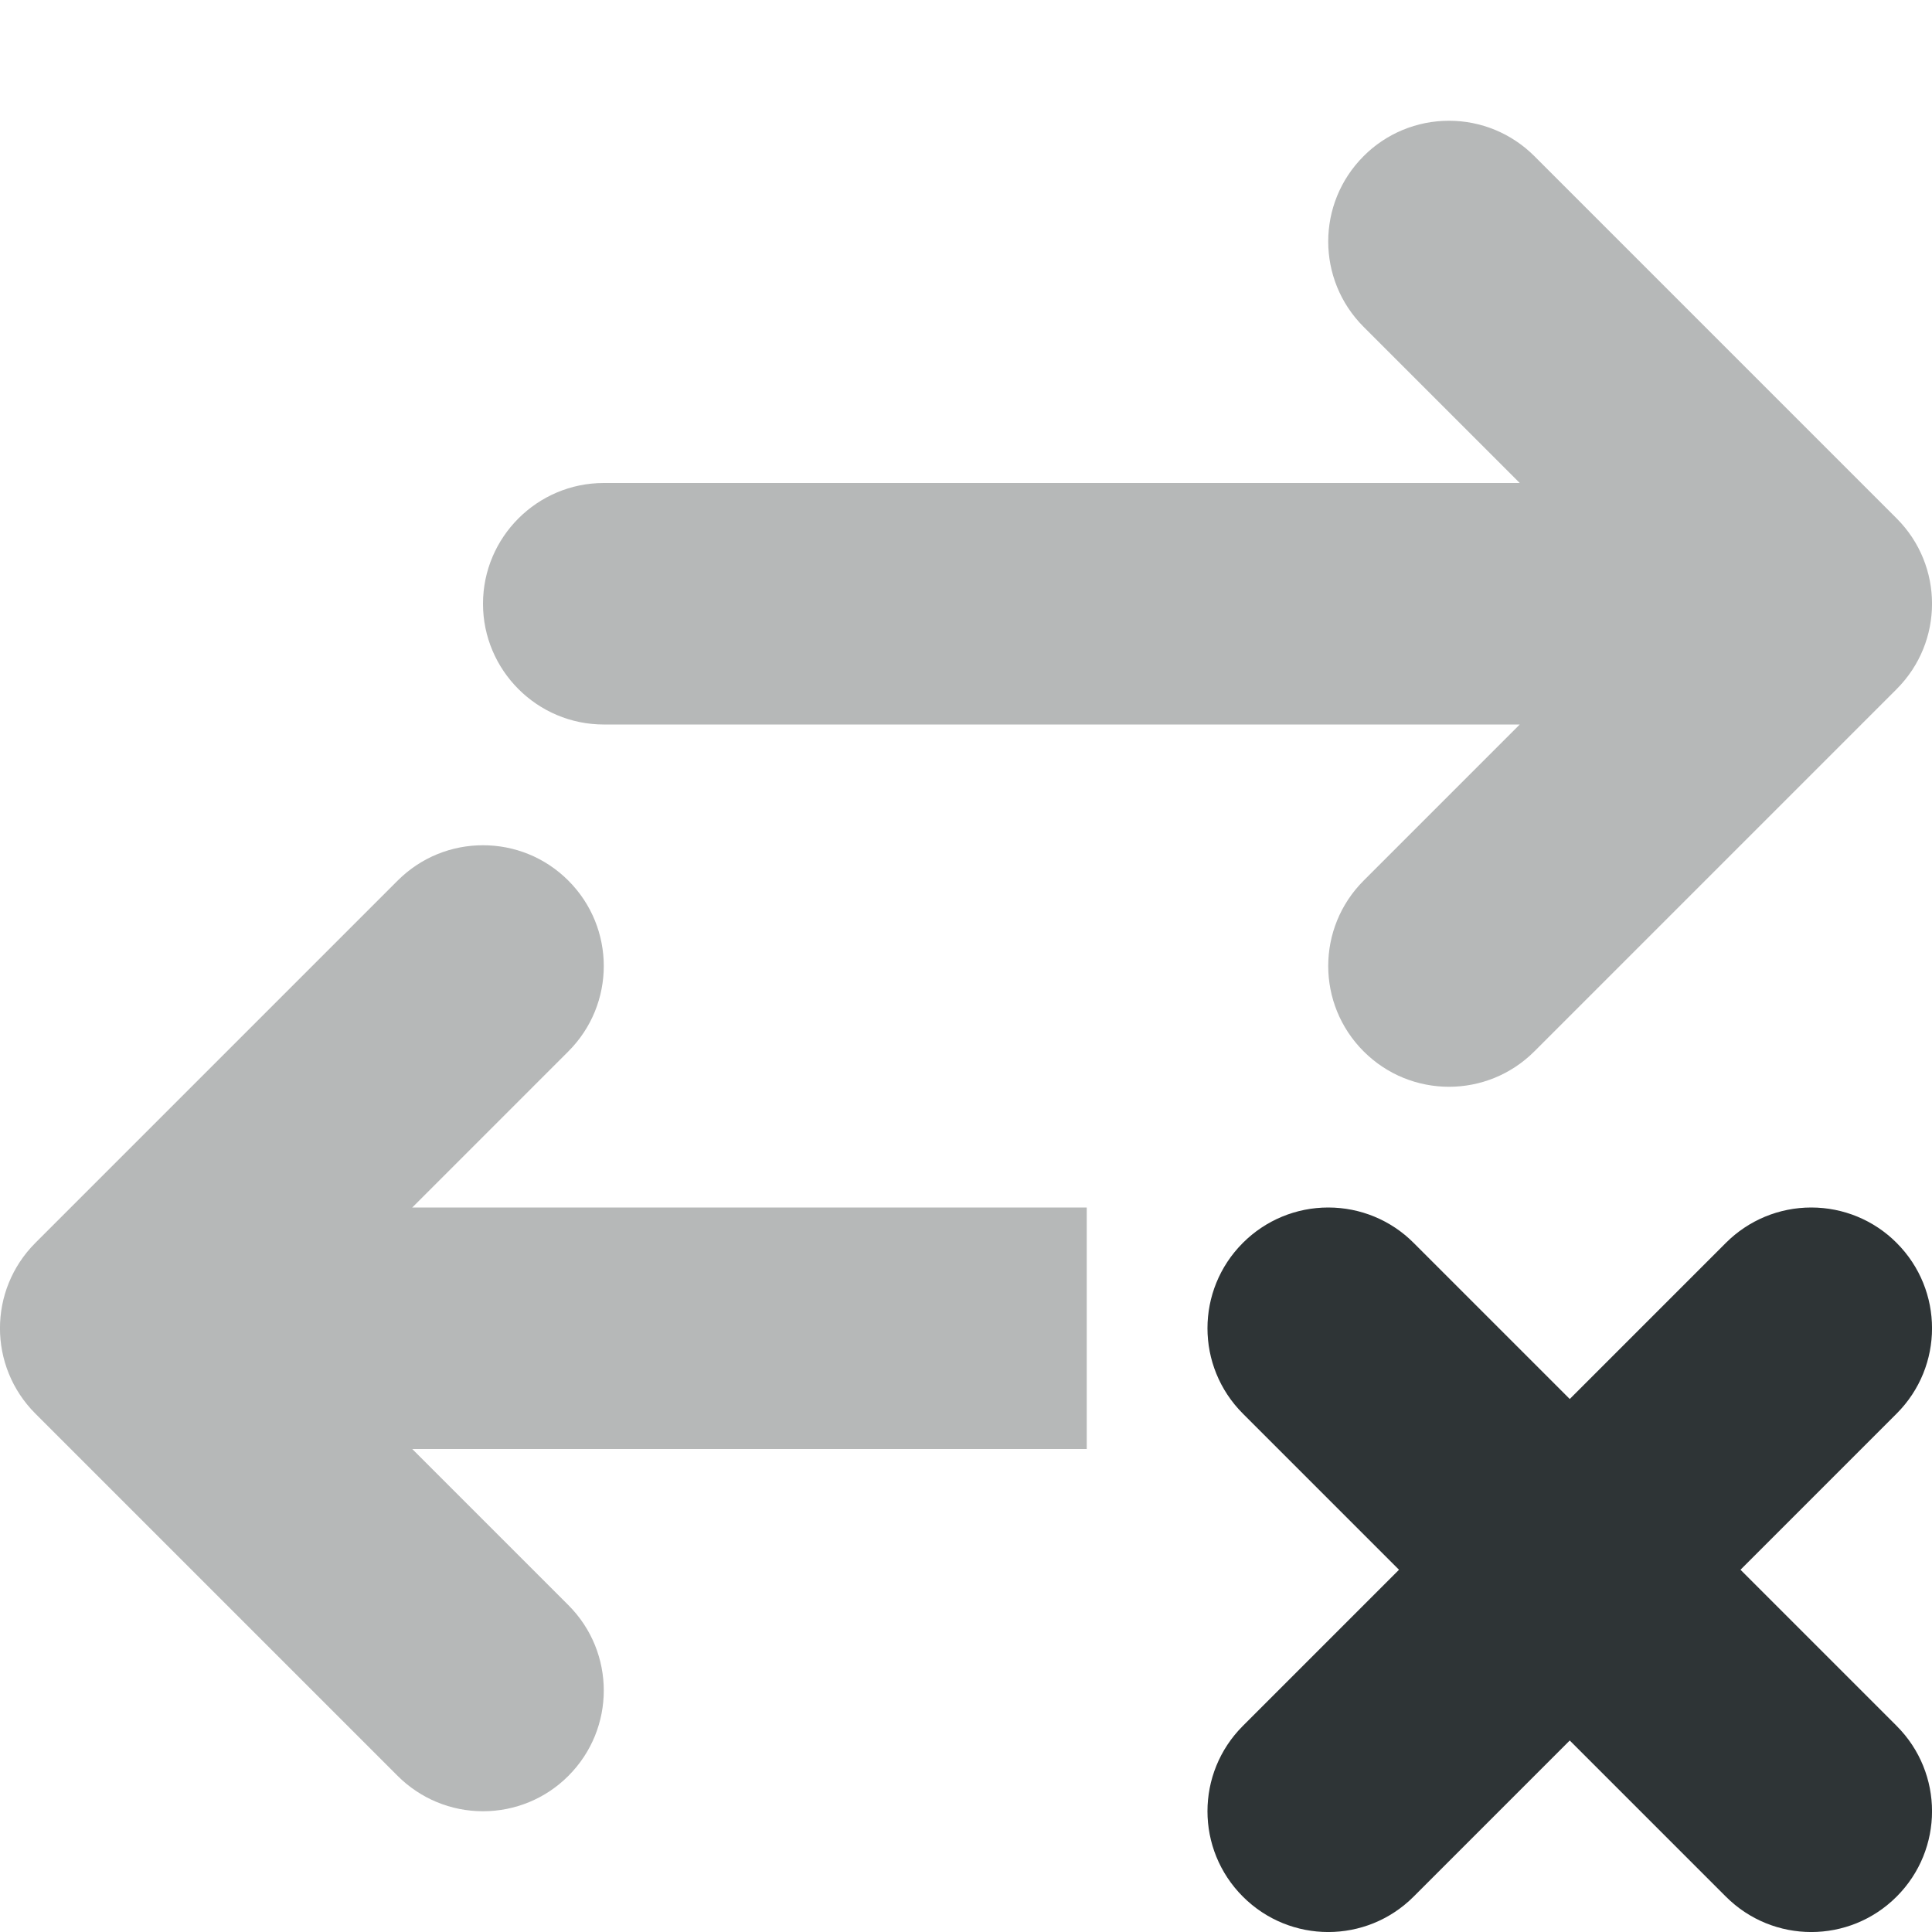
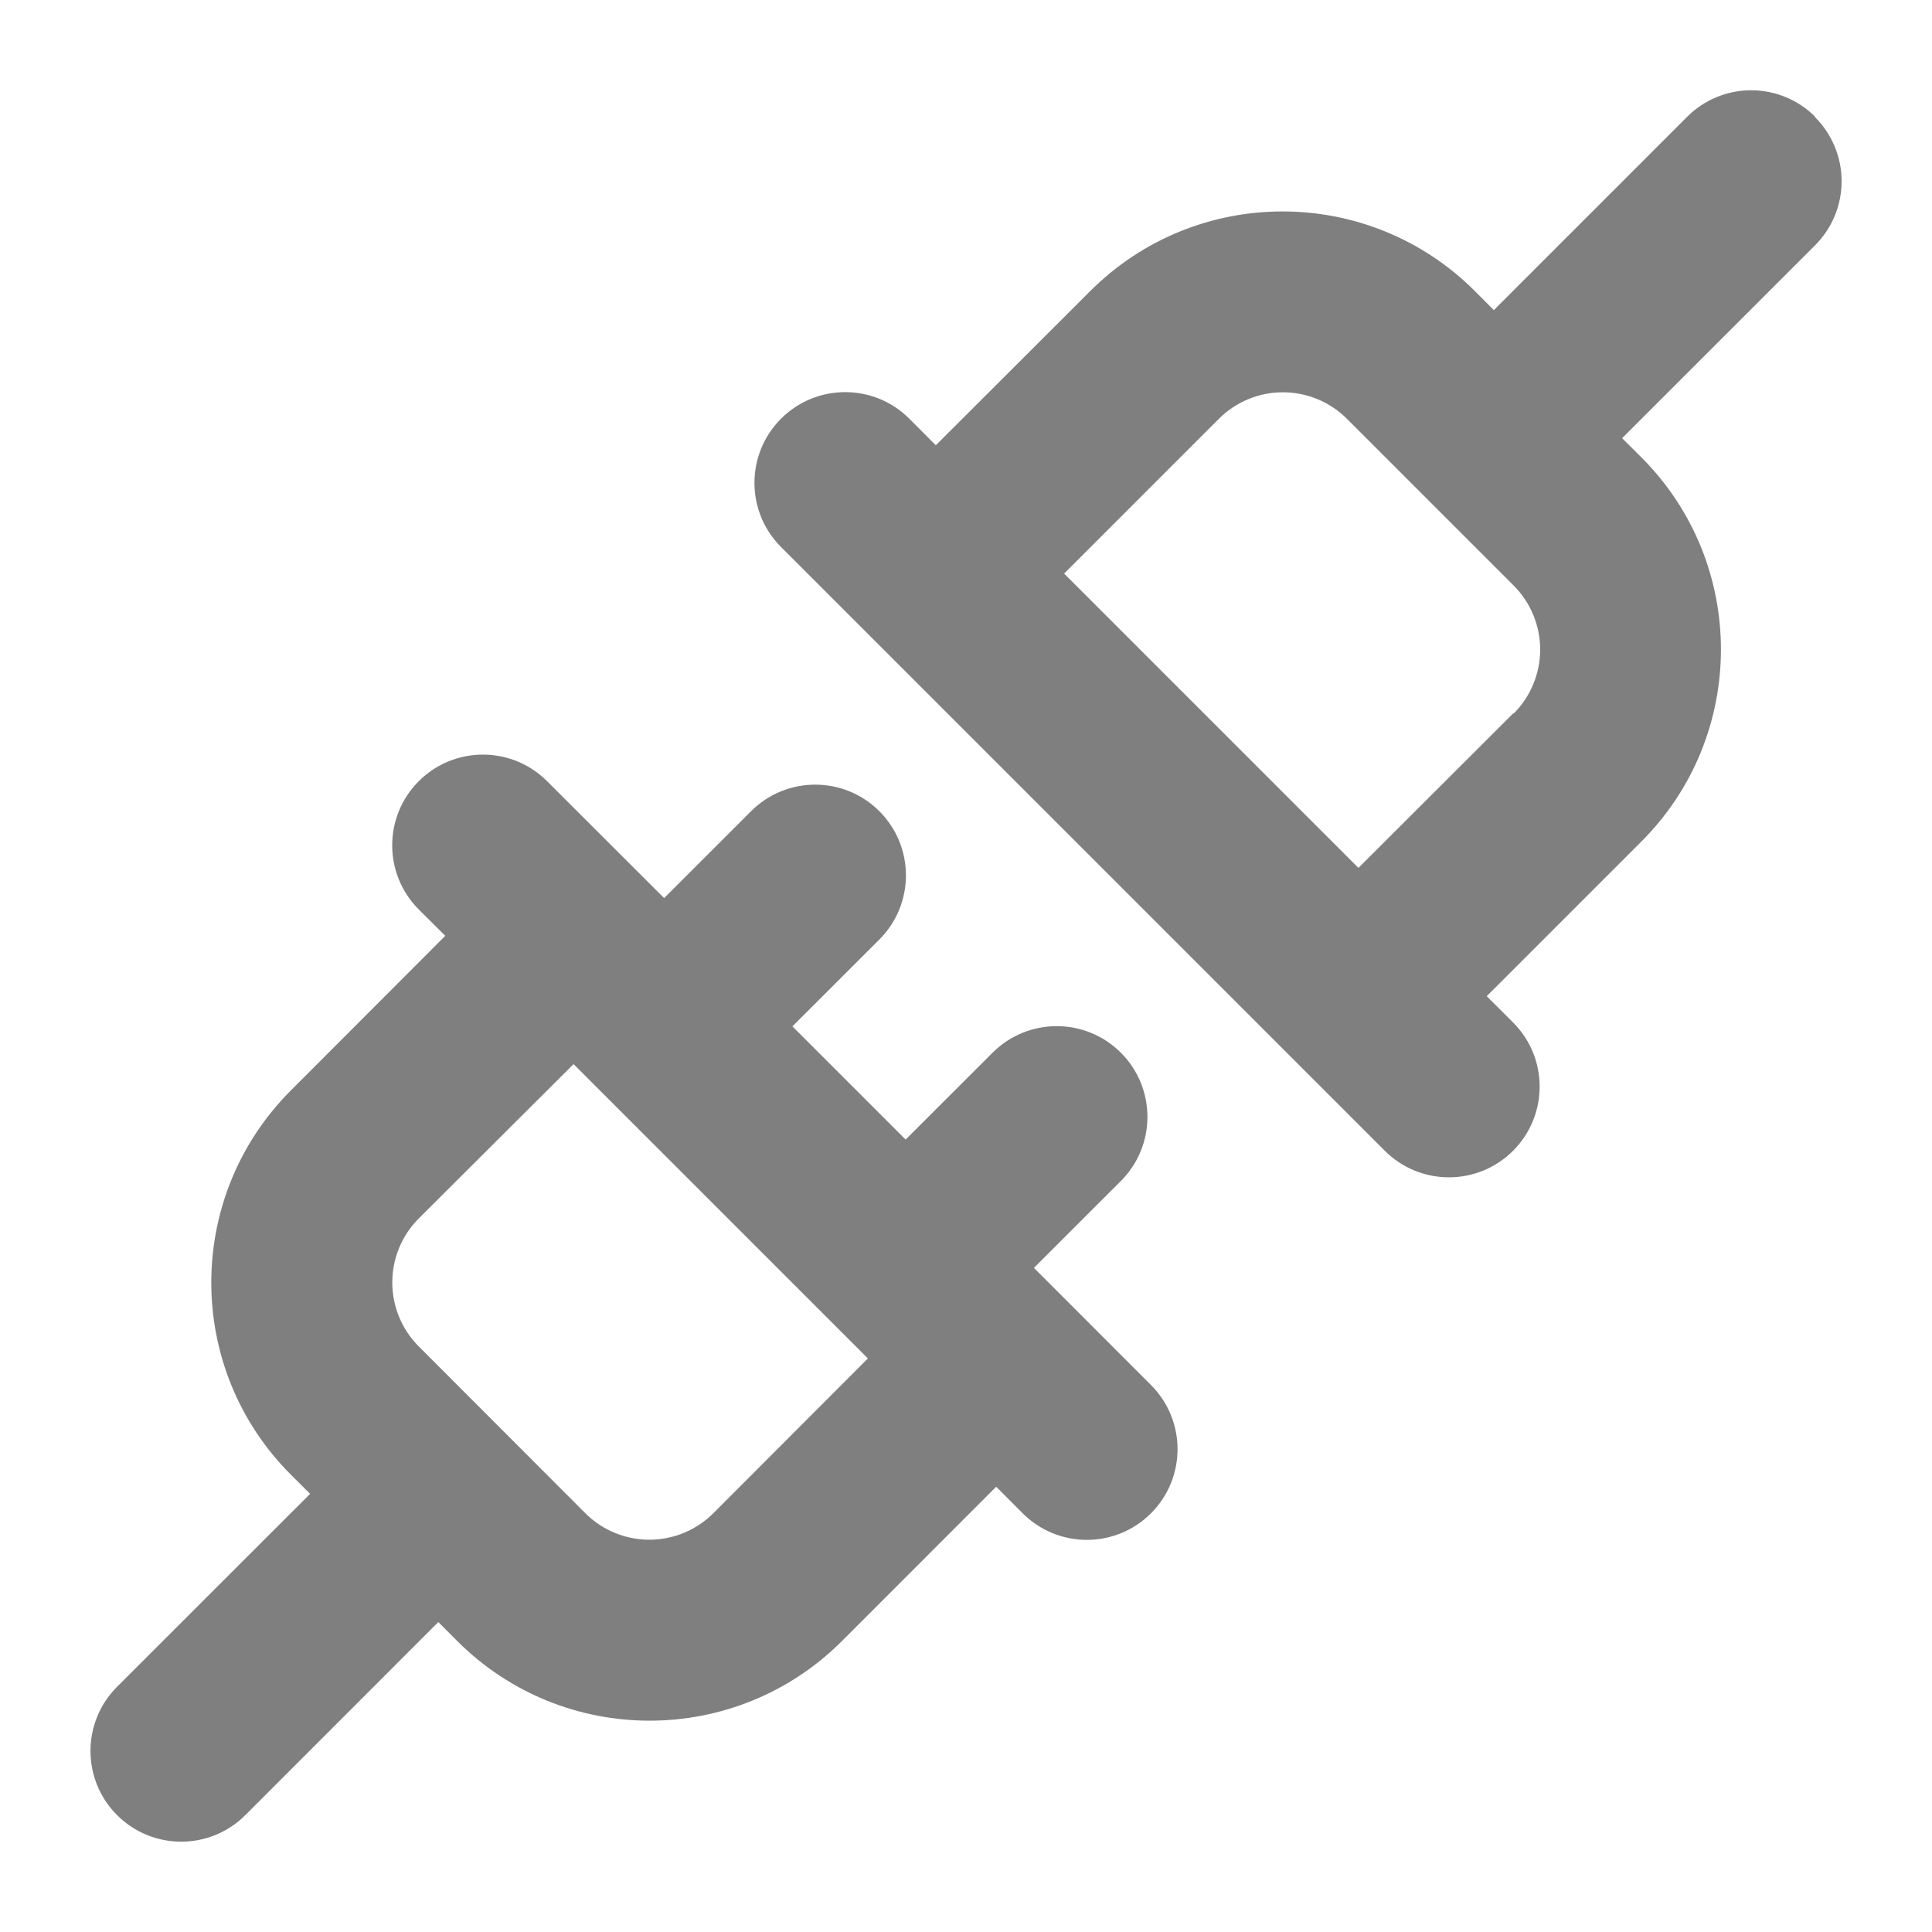
- <svg xmlns="http://www.w3.org/2000/svg" height="16px" viewBox="0 0 16 16" width="16px">
-   <g fill="#2e3436">
-     <path d="m 12 1 c -0.266 0 -0.52 0.105 -0.707 0.293 c -0.391 0.391 -0.391 1.023 0 1.414 l 1.293 1.293 h -7.586 c -0.551 0 -1 0.449 -1 1 s 0.449 1 1 1 h 7.586 l -1.293 1.293 c -0.391 0.391 -0.391 1.023 0 1.414 s 1.023 0.391 1.414 0 l 3 -3 c 0.391 -0.391 0.391 -1.023 0 -1.414 l -3 -3 c -0.188 -0.188 -0.441 -0.293 -0.707 -0.293 z m -8 6 c -0.258 0 -0.512 0.098 -0.707 0.293 l -3 3 c -0.391 0.391 -0.391 1.023 0 1.414 l 3 3 c 0.188 0.188 0.441 0.293 0.707 0.293 s 0.52 -0.105 0.707 -0.293 c 0.391 -0.391 0.391 -1.023 0 -1.414 l -1.293 -1.293 h 5.586 v -2 h -5.586 l 1.293 -1.293 c 0.391 -0.391 0.391 -1.023 0 -1.414 c -0.195 -0.195 -0.449 -0.293 -0.707 -0.293 z m 0 0" fill-opacity="0.349" />
-     <path d="m 15 10 c 0.266 0 0.52 0.105 0.707 0.293 c 0.391 0.391 0.391 1.023 0 1.414 l -1.293 1.293 l 1.293 1.293 c 0.391 0.391 0.391 1.023 0 1.414 s -1.023 0.391 -1.414 0 l -1.293 -1.293 l -1.293 1.293 c -0.391 0.391 -1.023 0.391 -1.414 0 s -0.391 -1.023 0 -1.414 l 1.293 -1.293 l -1.293 -1.293 c -0.391 -0.391 -0.391 -1.023 0 -1.414 c 0.188 -0.188 0.441 -0.293 0.707 -0.293 s 0.52 0.105 0.707 0.293 l 1.293 1.293 l 1.293 -1.293 c 0.188 -0.188 0.441 -0.293 0.707 -0.293 z m 0 0" />
-   </g>
+ <svg xmlns="http://www.w3.org/2000/svg" opacity="0.5" fill="currentColor" viewBox="0 0 256 256">
+   <path d="M137,168l11.52-11.51a12,12,0,0,0-17-17L120,151l-15-15,11.52-11.51a12,12,0,0,0-17-17L88,119,72.49,103.51a12,12,0,0,0-17,17L59,124,38.54,144.49a36,36,0,0,0,0,50.91l2.55,2.54L15.51,223.51a12,12,0,0,0,17,17l25.57-25.58,2.54,2.55a36.06,36.06,0,0,0,50.91,0L132,197l3.51,3.52a12,12,0,0,0,17-17ZM94.54,200.49a12,12,0,0,1-17,0L55.51,178.43a12,12,0,0,1,0-17L76,141l39,39Zm146-185a12,12,0,0,0-17,0L197.94,41.09l-2.54-2.55a36.05,36.05,0,0,0-50.91,0L124,59l-3.51-3.52a12,12,0,0,0-17,17l80,80a12,12,0,0,0,17-17L197,132l20.49-20.49a36,36,0,0,0,0-50.91l-2.55-2.54,25.58-25.57A12,12,0,0,0,240.49,15.51Zm-40,79L180,115,141,76l20.49-20.49a12,12,0,0,1,17,0l22.06,22.06a12,12,0,0,1,0,17Z" />
</svg>
